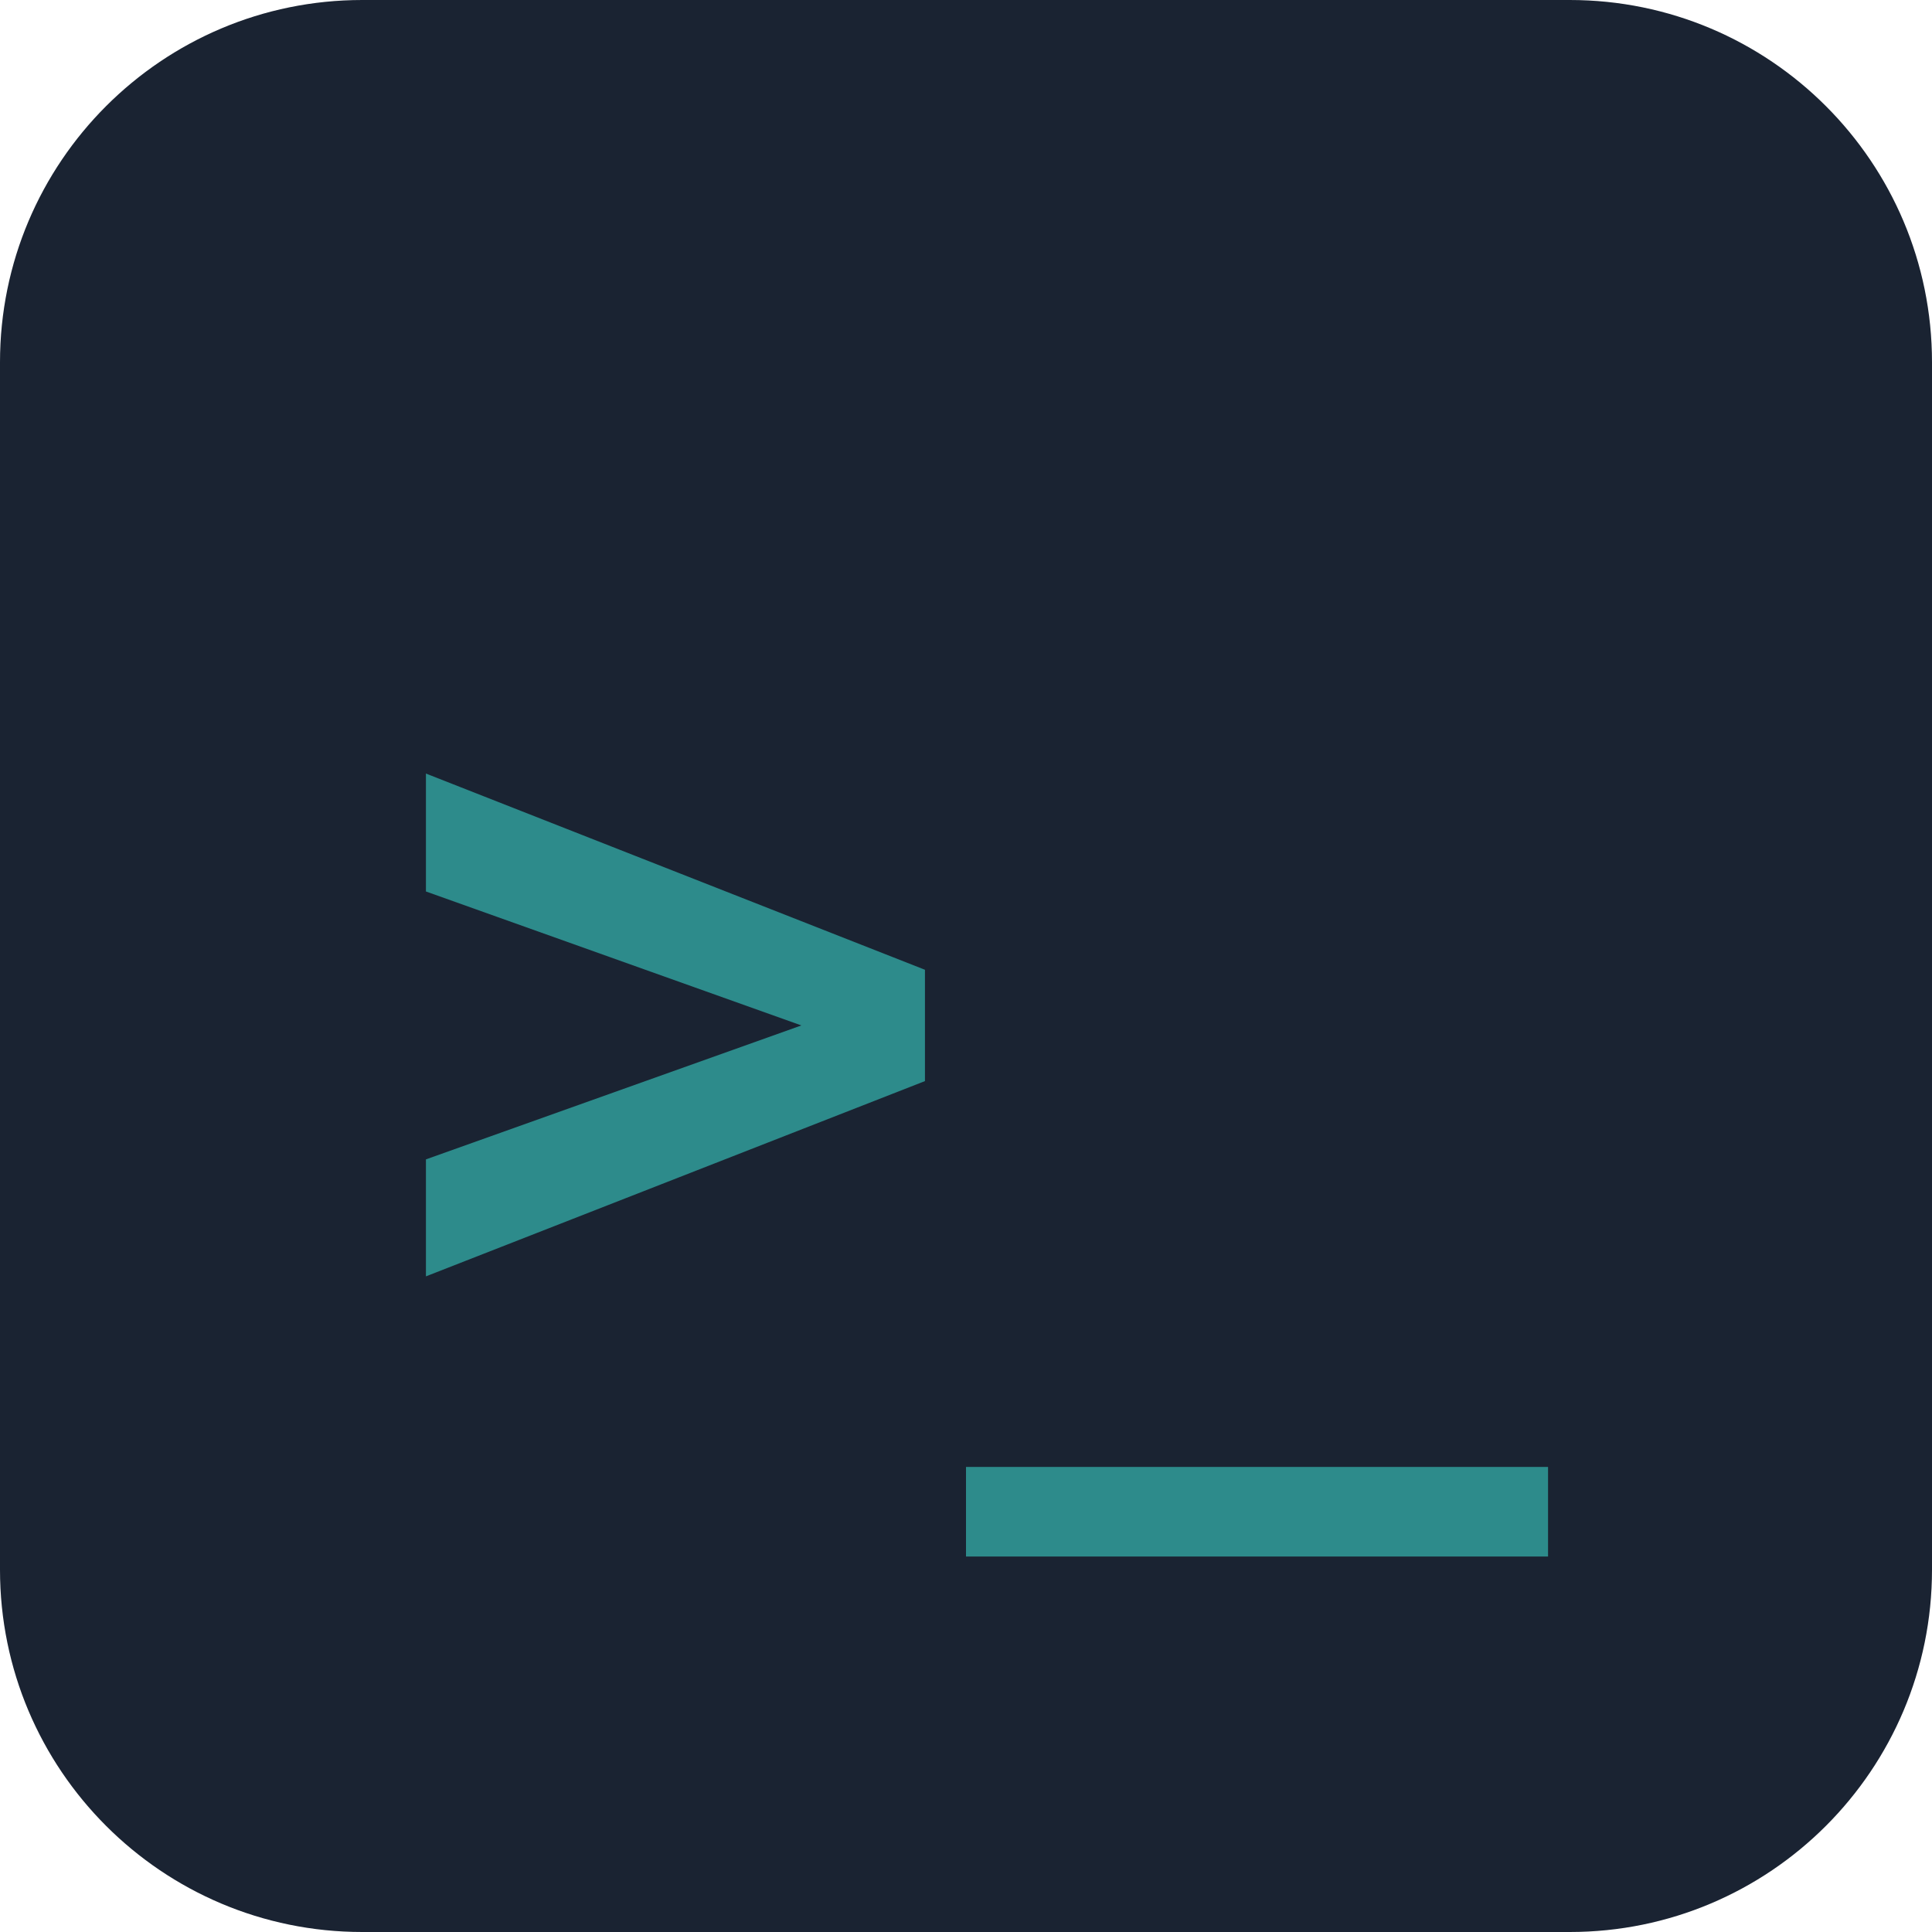
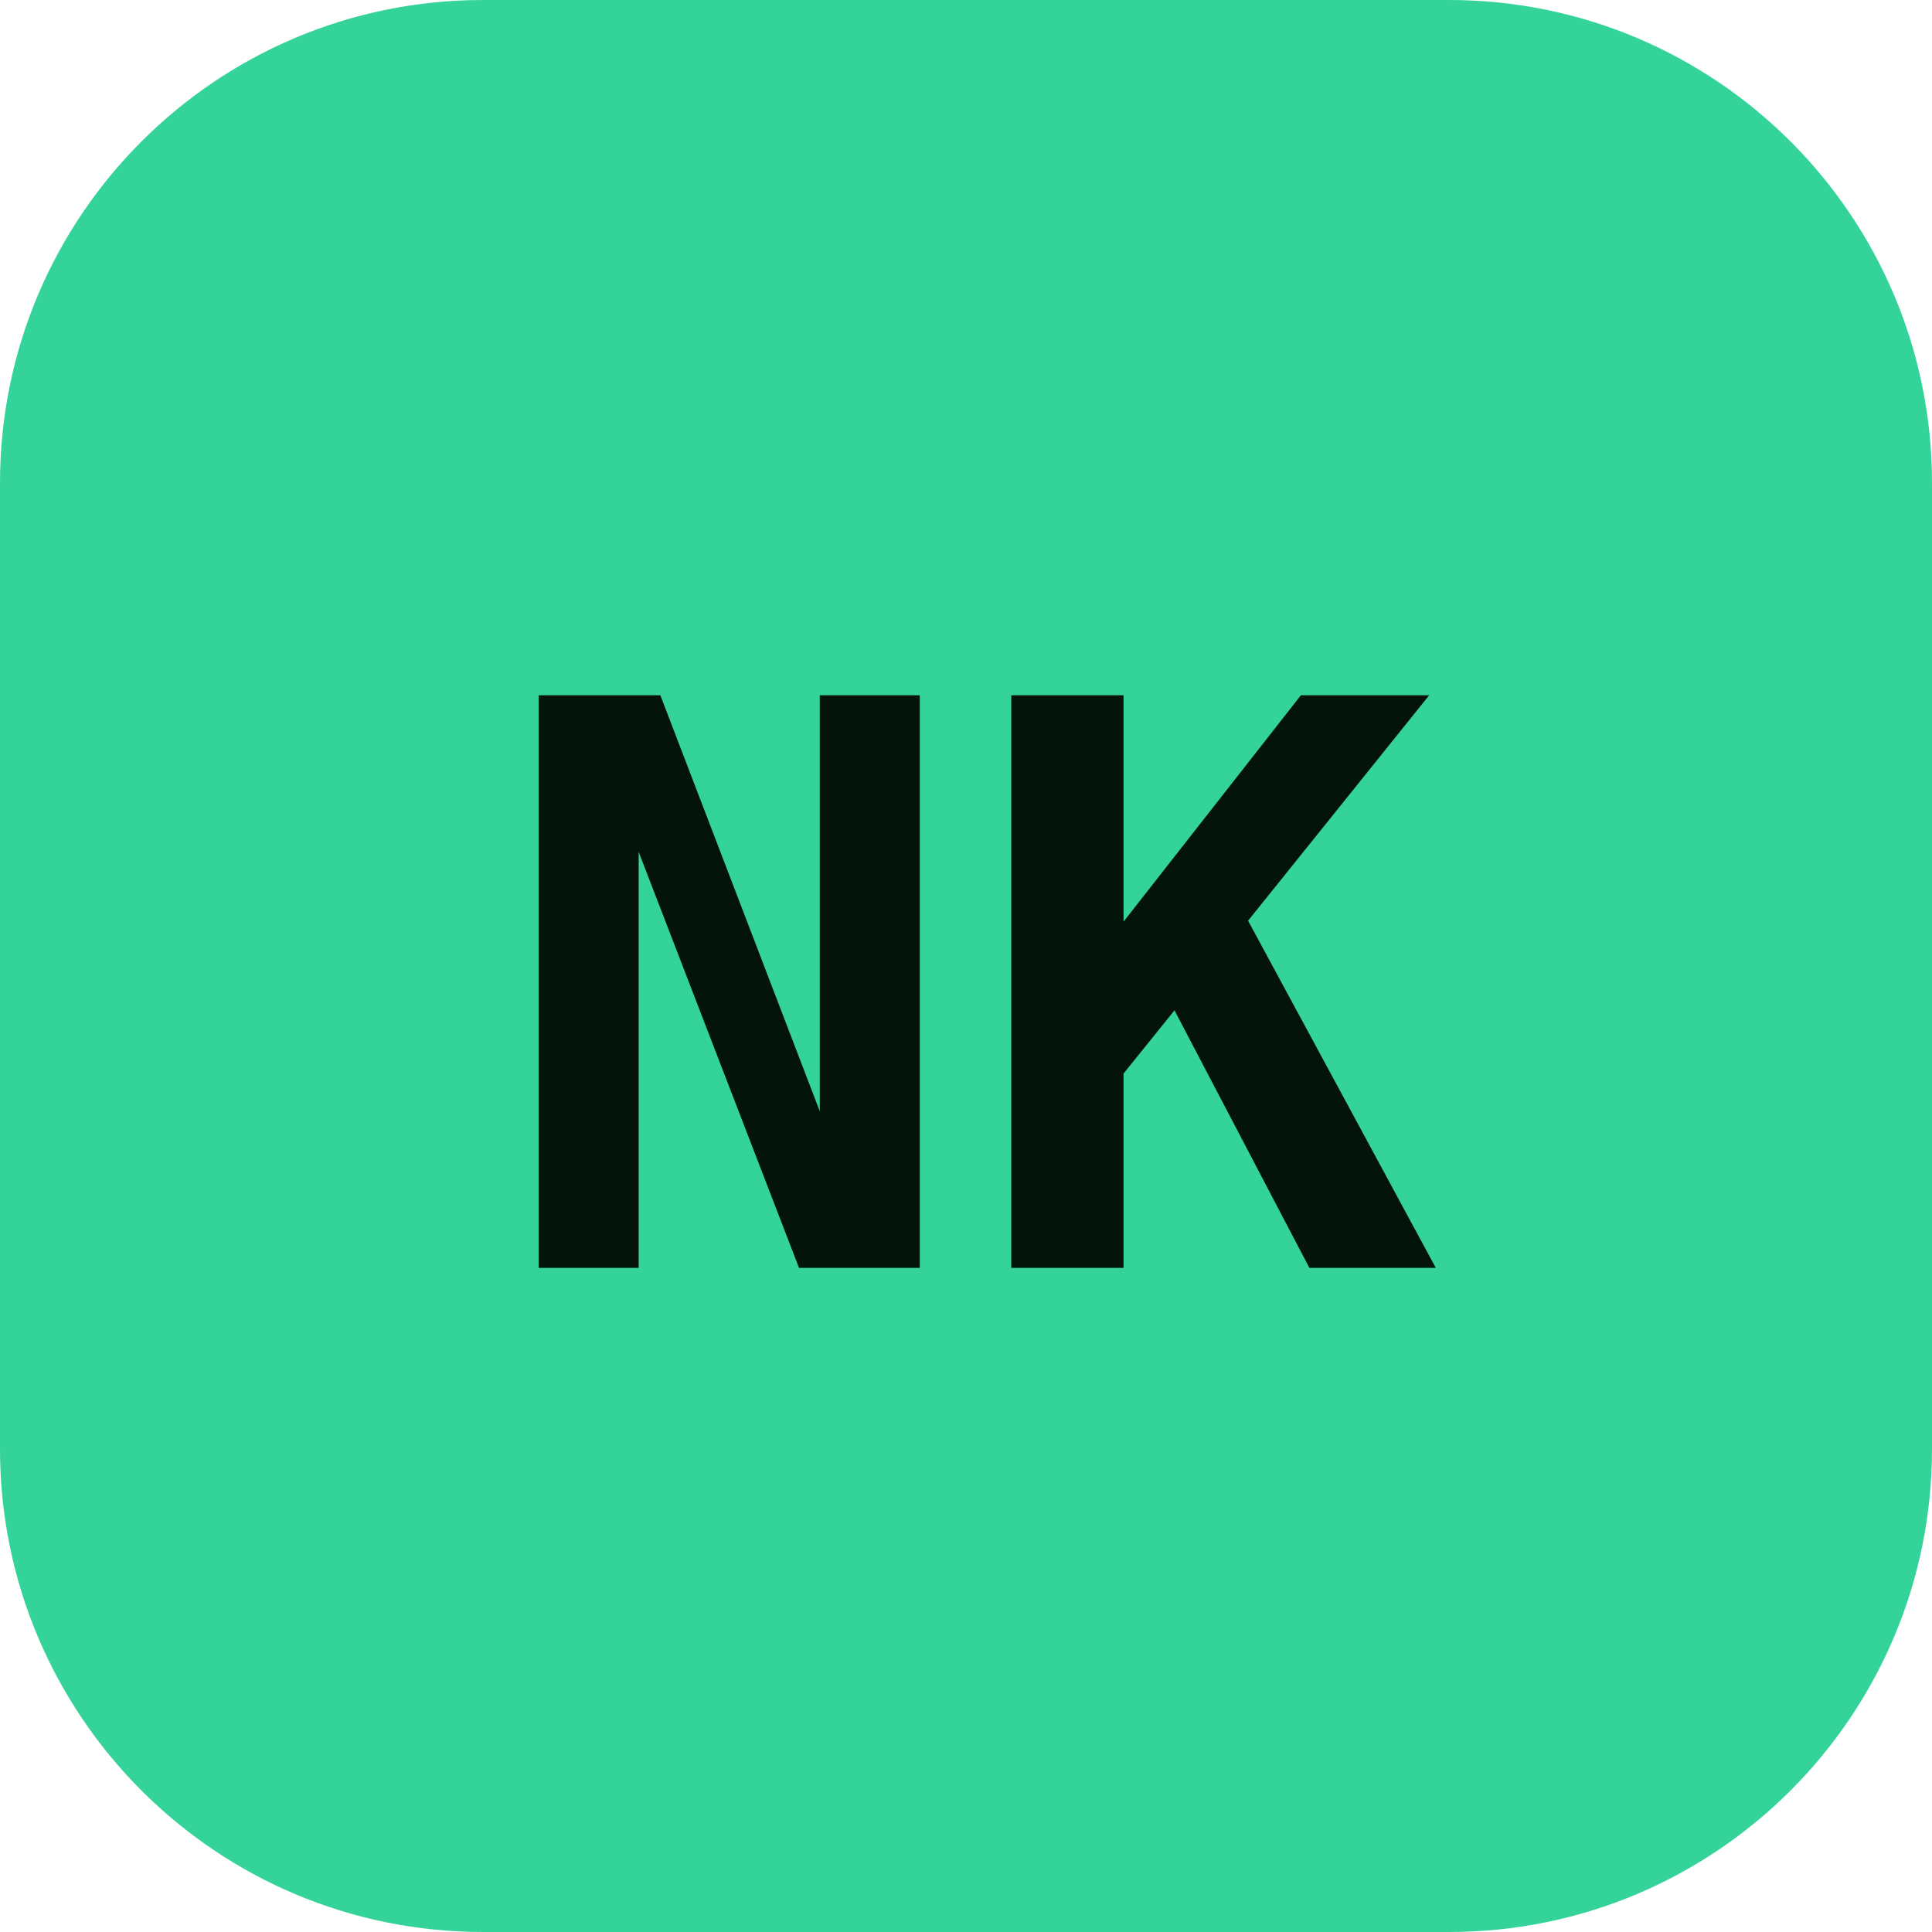
<svg xmlns="http://www.w3.org/2000/svg" viewBox="0 0 32 32">
-   <rect width="32" height="32" rx="6" fill="#1A2332" />
-   <text x="16" y="22" text-anchor="middle" font-family="monospace" font-size="16" font-weight="700" fill="#2D8B8B">&gt;_</text>
+   <rect width="32" height="32" rx="8" fill="#34d399" />
+   <text x="16" y="21" text-anchor="middle" font-family="ui-monospace,Menlo,monospace" font-size="13" font-weight="700" fill="#04140d">NK</text>
</svg>
